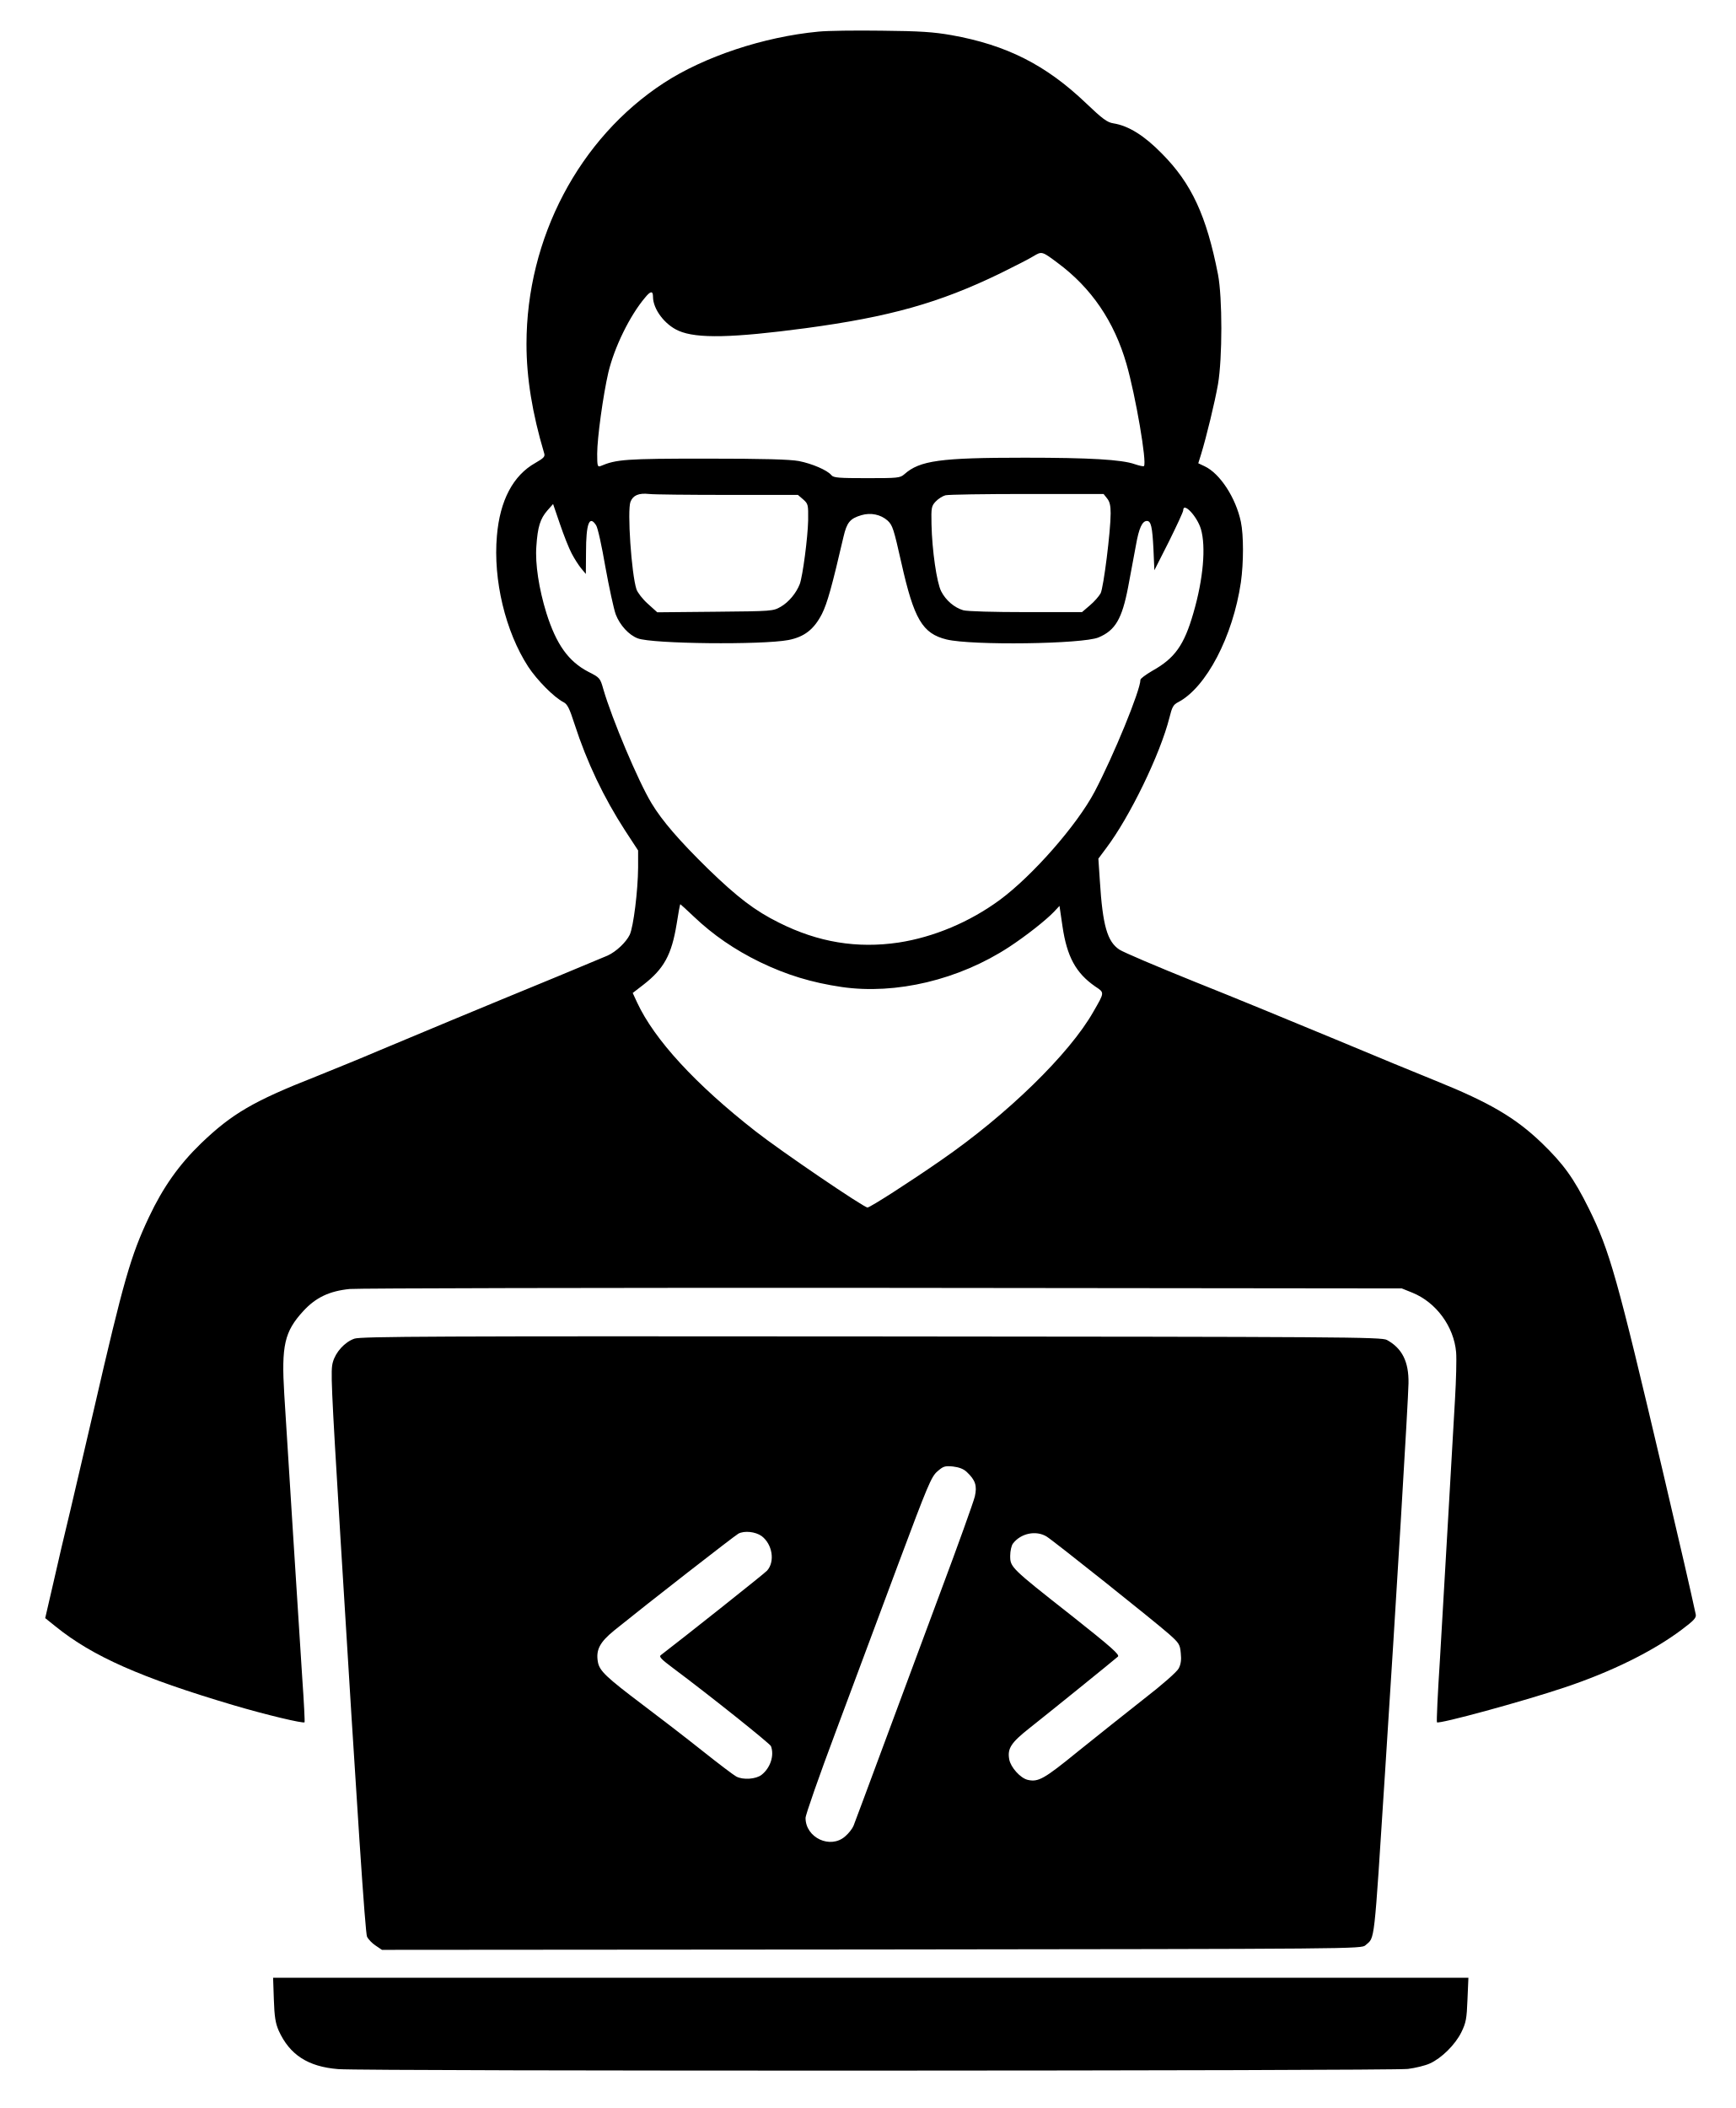
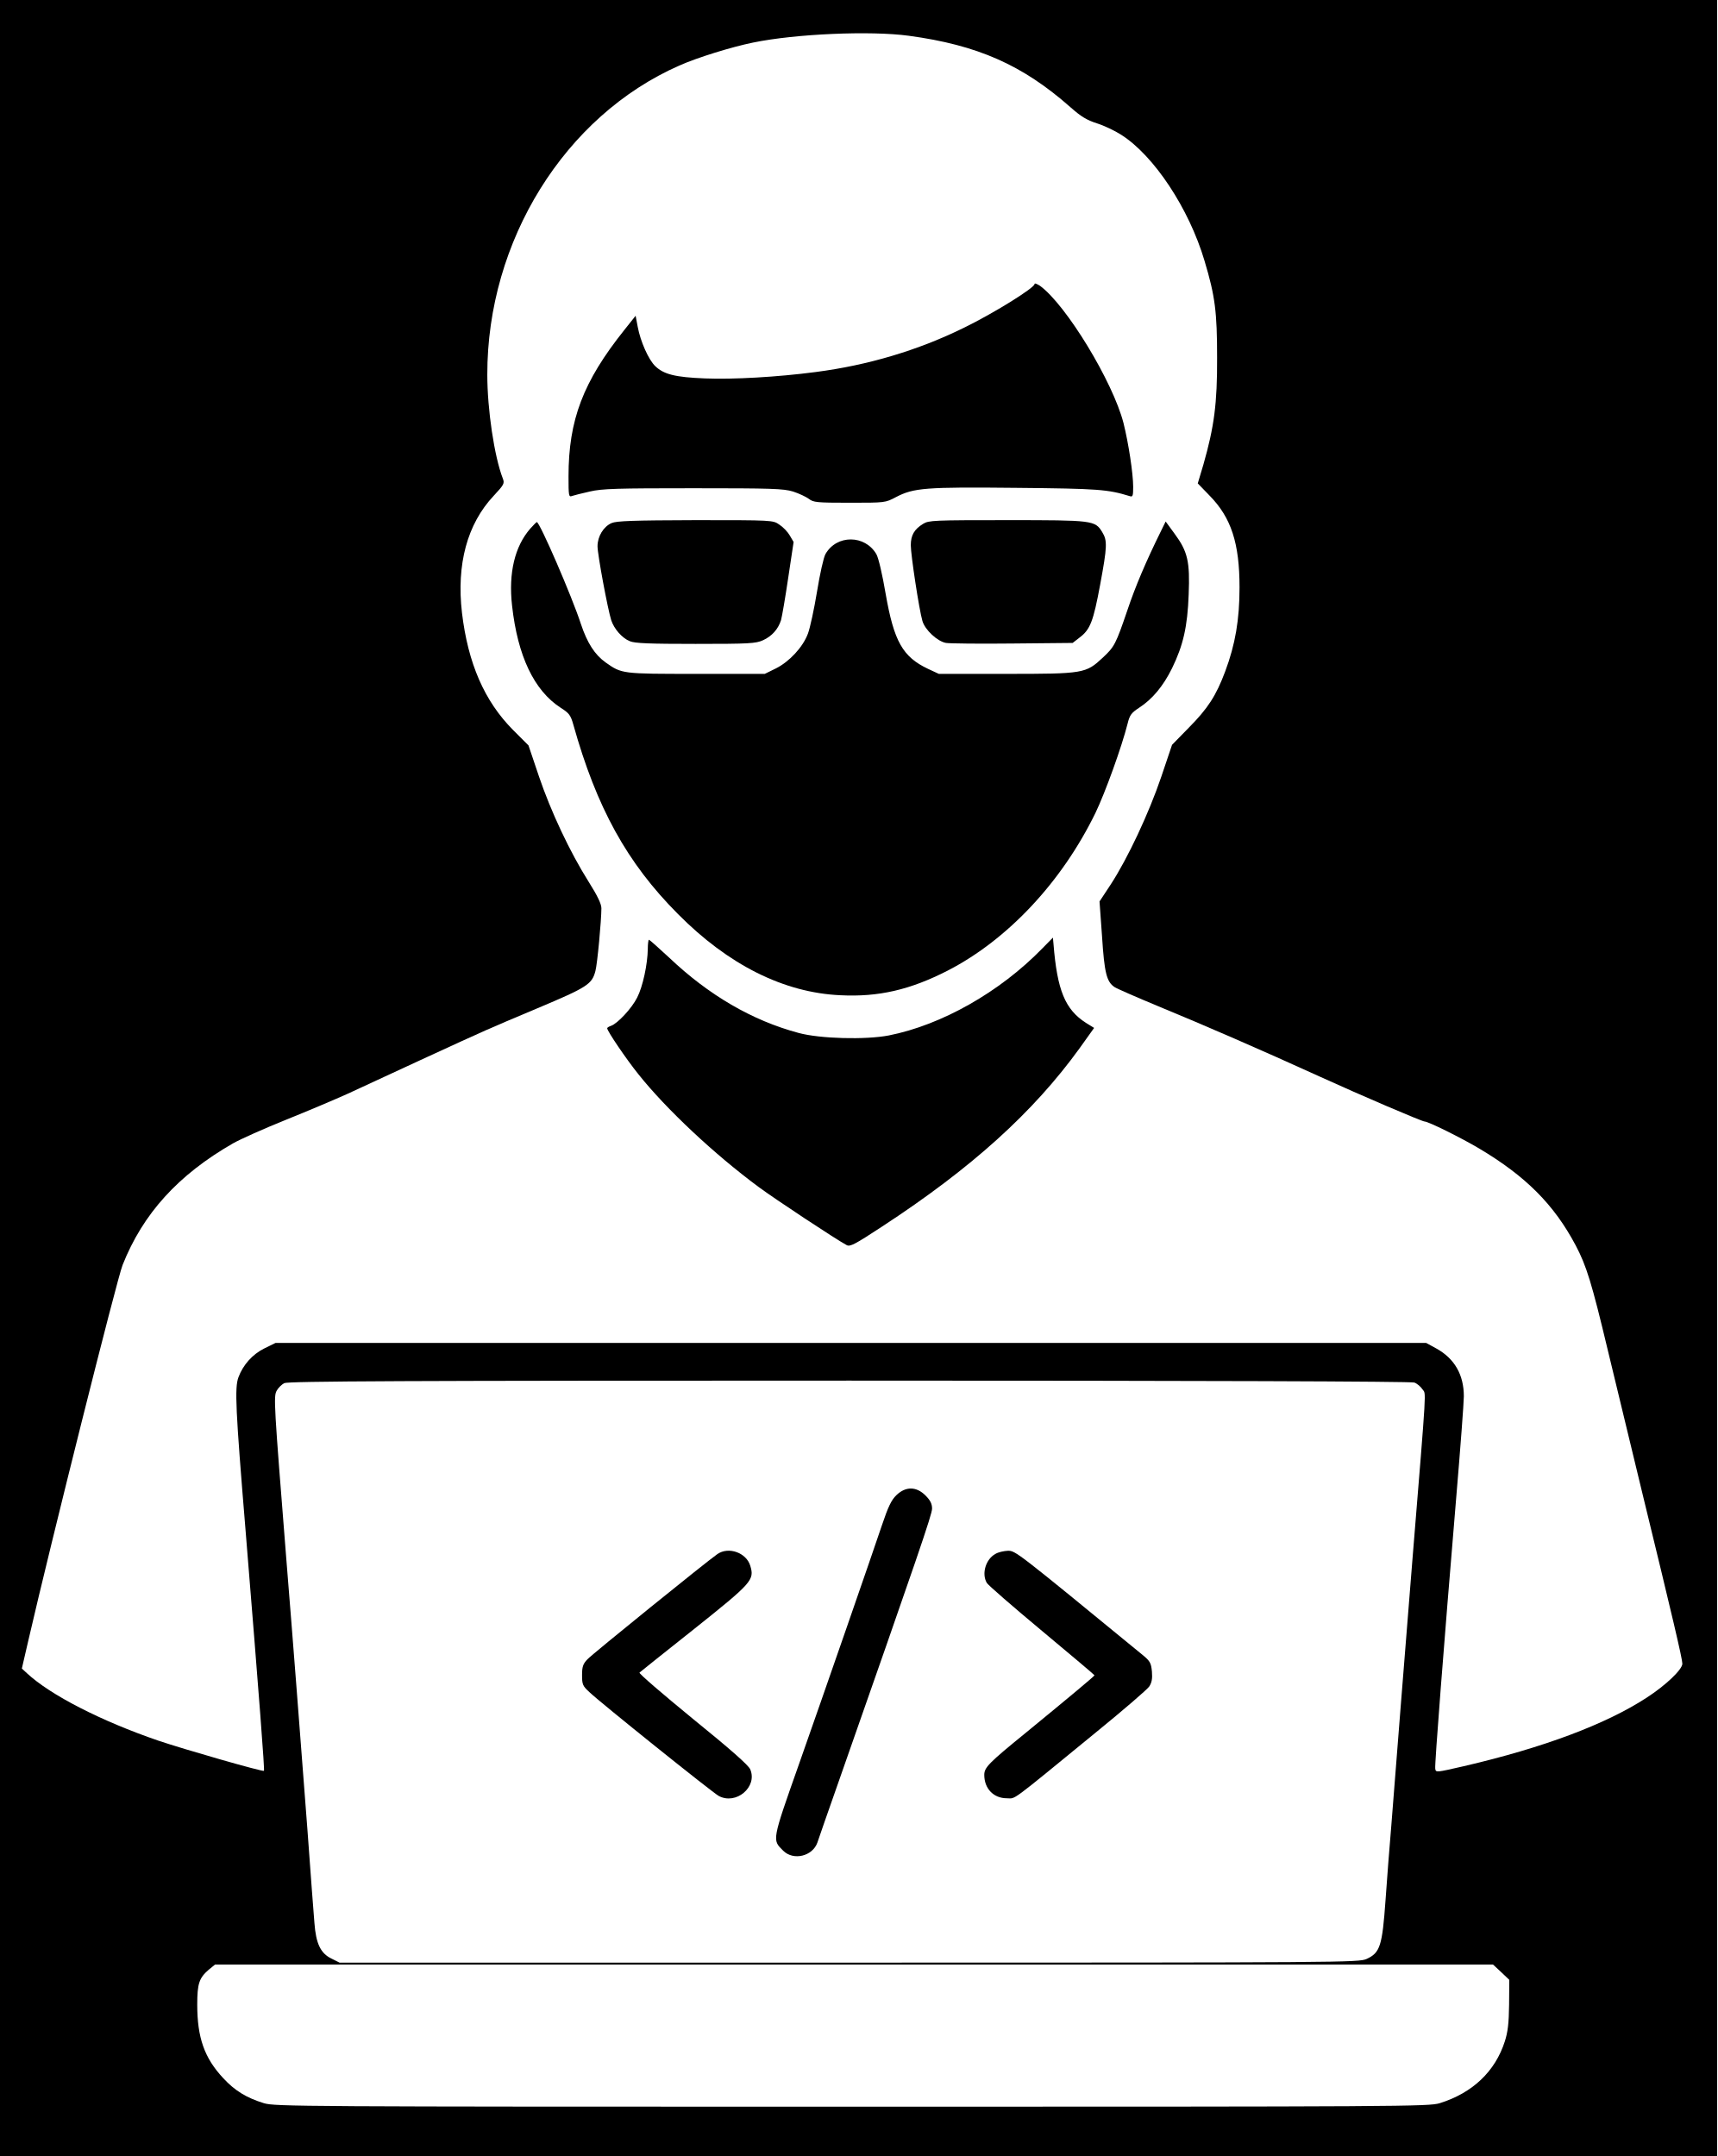
- <svg xmlns="http://www.w3.org/2000/svg" version="1.0" width="933pt" height="1133pt" viewBox="0 0 933 1133" preserveAspectRatio="xMidYMid meet">
-   <g transform="translate(0,1133) scale(0.1,-0.1)" fill="#000000" stroke="none">
-     <path d="M4399 11160 c-294 -28 -613 -134 -831 -276 -455 -297 -738 -834 -738 -1403 0 -182 31 -372 95 -587 6 -18 -2 -26 -47 -52 -120 -67 -191 -202 -207 -392 -21 -237 46 -515 168 -703 47 -72 140 -166 190 -191 21 -11 32 -33 59 -117 67 -207 157 -395 272 -573 l70 -107 0 -92 c-1 -125 -25 -318 -45 -361 -20 -41 -73 -91 -119 -112 -17 -7 -139 -58 -271 -113 -397 -163 -812 -336 -966 -401 -79 -34 -229 -95 -333 -137 -336 -132 -450 -200 -615 -358 -119 -115 -205 -237 -280 -396 -98 -207 -137 -343 -295 -1029 -42 -179 -98 -422 -126 -540 -29 -118 -71 -299 -94 -401 l-43 -186 56 -45 c199 -161 460 -276 956 -423 176 -52 374 -99 382 -92 2 2 -3 107 -12 233 -18 279 -81 1267 -97 1530 -16 262 1 337 102 447 67 73 140 108 250 119 49 4 1321 7 2871 6 l2784 -3 57 -23 c128 -52 223 -182 235 -320 3 -37 0 -150 -6 -252 -6 -102 -22 -383 -36 -625 -14 -242 -34 -590 -45 -774 -12 -183 -19 -336 -16 -338 10 -11 465 113 685 187 252 84 477 195 632 312 64 48 78 63 74 81 -33 152 -73 325 -179 777 -244 1037 -283 1176 -396 1405 -81 163 -136 239 -254 353 -141 135 -279 216 -566 332 -85 34 -330 135 -545 225 -214 89 -554 229 -755 309 -201 81 -382 158 -403 172 -65 43 -90 129 -105 369 l-8 120 41 55 c128 169 292 508 341 703 14 57 21 70 47 83 151 79 294 353 337 644 15 106 15 254 0 325 -27 129 -112 260 -195 299 l-34 16 15 48 c29 95 74 280 91 377 24 141 24 465 0 590 -62 316 -142 489 -302 650 -95 97 -179 149 -260 162 -33 5 -58 23 -148 109 -215 205 -426 312 -722 365 -97 17 -168 22 -375 24 -140 2 -293 0 -341 -5z m1286 -1243 c181 -134 304 -314 370 -543 49 -170 111 -531 94 -549 -3 -3 -25 2 -49 10 -70 25 -244 35 -593 35 -453 0 -563 -15 -646 -89 -23 -20 -35 -21 -201 -21 -150 0 -180 2 -191 16 -22 27 -104 62 -175 76 -50 9 -187 13 -499 13 -433 0 -482 -4 -567 -40 -16 -6 -18 0 -18 66 0 85 32 316 60 437 32 135 115 305 197 402 30 37 43 38 43 5 0 -67 64 -151 138 -183 98 -43 291 -38 682 14 453 61 719 136 1045 294 77 38 158 79 180 93 45 27 46 27 130 -36z m-1774 -1247 l378 0 28 -24 c27 -24 28 -28 27 -113 -2 -93 -29 -298 -45 -342 -19 -49 -59 -97 -102 -122 -42 -24 -45 -24 -353 -27 l-311 -3 -51 46 c-28 25 -55 60 -61 78 -27 83 -50 424 -32 470 14 35 44 48 100 42 24 -3 214 -5 422 -5z m2040 -19 c14 -17 19 -39 19 -80 0 -95 -38 -399 -54 -430 -9 -16 -34 -45 -58 -65 l-42 -36 -300 0 c-176 0 -316 4 -338 10 -48 14 -94 53 -119 102 -24 47 -49 221 -52 360 -2 90 0 98 22 122 14 15 38 30 53 34 16 4 213 7 439 7 l411 0 19 -24z m-2878 -296 c14 -27 37 -63 51 -80 l25 -30 1 117 c0 154 18 201 54 145 9 -12 31 -113 50 -224 20 -110 45 -226 56 -256 22 -57 70 -110 118 -128 78 -30 668 -36 810 -9 86 17 137 57 180 140 29 58 54 148 116 415 18 77 35 98 96 116 50 15 104 4 141 -29 27 -25 33 -45 74 -227 68 -303 113 -380 243 -412 136 -33 731 -25 817 11 90 38 126 99 159 271 13 72 32 173 42 225 16 92 34 130 59 130 22 0 29 -32 35 -150 l5 -115 78 154 c42 85 77 160 77 168 0 47 74 -31 95 -100 28 -95 13 -269 -40 -451 -50 -174 -100 -244 -222 -312 -34 -20 -63 -41 -63 -48 0 -56 -144 -407 -246 -601 -95 -180 -334 -452 -510 -582 -162 -119 -355 -200 -544 -229 -223 -33 -432 1 -643 107 -129 64 -222 135 -381 289 -153 150 -247 258 -304 353 -71 117 -213 454 -259 613 -17 60 -19 62 -80 93 -108 56 -173 148 -226 316 -40 129 -61 265 -54 358 7 106 21 149 59 193 l31 35 37 -108 c20 -59 48 -130 63 -158z m657 -1952 c103 -98 218 -177 355 -244 143 -69 277 -110 440 -134 291 -42 630 39 899 215 90 59 197 143 241 189 l30 32 16 -109 c24 -164 72 -252 176 -324 51 -34 51 -30 -10 -136 -128 -226 -463 -553 -820 -799 -164 -114 -380 -253 -394 -253 -20 0 -463 301 -601 409 -325 254 -544 493 -637 692 l-24 52 57 44 c111 86 152 161 179 326 9 59 18 107 20 107 1 0 34 -30 73 -67z" />
-     <path d="M1905 4135 c-52 -18 -101 -72 -116 -127 -12 -45 -10 -102 41 -943 91 -1488 133 -2123 143 -2145 7 -13 27 -35 46 -47 l34 -23 2633 2 c2615 3 2632 3 2654 23 51 46 44 -18 105 930 58 891 125 2005 126 2090 2 116 -34 188 -116 233 -28 16 -238 17 -2770 19 -2344 2 -2746 0 -2780 -12z m3291 -716 c47 -44 57 -74 44 -132 -7 -29 -90 -261 -186 -517 -95 -256 -236 -636 -314 -845 -77 -209 -146 -392 -152 -408 -6 -15 -26 -41 -45 -57 -79 -70 -213 -8 -213 99 0 17 74 228 164 468 90 241 241 646 336 901 157 420 176 465 208 493 32 28 40 31 84 27 33 -4 57 -13 74 -29z m-1102 -345 c58 -44 73 -137 29 -186 -13 -15 -466 -374 -571 -454 -11 -8 2 -22 65 -69 201 -150 521 -406 527 -420 19 -50 -3 -117 -50 -154 -30 -24 -101 -29 -137 -9 -12 6 -94 68 -182 138 -88 70 -232 181 -320 247 -196 148 -232 182 -241 229 -12 66 9 107 89 172 173 140 643 506 666 519 32 17 91 11 125 -13z m1531 -2 c39 -24 582 -457 659 -525 54 -48 59 -56 63 -103 4 -35 0 -60 -11 -81 -9 -18 -87 -87 -188 -165 -95 -75 -254 -201 -353 -281 -183 -149 -214 -167 -272 -153 -39 10 -90 67 -98 109 -11 59 9 90 109 169 109 86 455 366 475 384 11 10 -34 50 -250 221 -327 257 -329 260 -329 321 0 26 7 56 15 66 42 55 123 72 180 38z" />
-     <path d="M1472 583 c3 -93 9 -128 26 -167 59 -130 157 -194 320 -207 142 -12 5661 -10 5750 1 40 5 93 18 117 29 63 28 137 101 170 168 25 51 29 72 33 176 l5 117 -3213 0 -3212 0 4 -117z" />
+ <svg xmlns="http://www.w3.org/2000/svg" version="1.0" width="888pt" height="1115pt" viewBox="0 0 888 1115" preserveAspectRatio="xMidYMid meet">
+   <g transform="translate(0,1115) scale(0.1,-0.1)" fill="#000000" stroke="none">
+     <path d="M0 5575 l0 -5575 4440 0 4440 0 0 5575 0 5575 -4440 0 -4440 0 0 -5575z m4700 5390 c355 -48 588 -151 835 -369 55 -49 85 -67 138 -84 38 -12 94 -39 125 -59 170 -108 351 -382 431 -652 55 -183 65 -265 65 -501 1 -236 -15 -357 -71 -553 l-29 -97 61 -63 c112 -114 155 -246 155 -475 0 -167 -22 -295 -74 -434 -47 -126 -90 -192 -188 -291 l-87 -89 -56 -166 c-63 -186 -173 -421 -261 -556 l-58 -88 13 -181 c12 -189 24 -235 65 -262 12 -8 113 -52 226 -99 240 -99 526 -223 840 -366 206 -94 524 -230 537 -230 19 0 187 -83 283 -140 240 -143 386 -289 498 -500 56 -106 83 -193 167 -545 41 -170 122 -506 180 -745 153 -628 205 -849 205 -874 0 -30 -86 -112 -185 -176 -212 -138 -536 -259 -945 -354 -145 -33 -145 -34 -148 -12 -3 23 43 619 108 1394 22 260 40 499 40 531 0 111 -48 195 -142 247 l-53 29 -2975 0 -2975 0 -59 -29 c-60 -30 -109 -84 -133 -149 -20 -54 -15 -164 37 -793 72 -883 99 -1238 95 -1242 -6 -6 -413 111 -546 156 -295 101 -559 236 -680 349 l-26 24 34 147 c115 499 458 1868 487 1940 105 265 287 466 571 629 39 22 162 77 274 122 112 45 256 106 320 135 64 30 233 108 376 174 359 165 332 153 605 268 259 109 281 124 299 192 10 36 31 262 31 325 0 22 -20 64 -66 137 -96 152 -195 362 -257 545 l-54 160 -80 80 c-148 149 -233 345 -264 606 -29 251 27 459 164 605 54 58 57 64 47 90 -44 114 -80 357 -80 536 -1 692 400 1338 993 1599 92 41 269 96 382 119 218 45 607 62 805 35z m2614 -6965 c14 -5 33 -21 42 -35 19 -29 24 49 -51 -870 -13 -165 -40 -502 -60 -750 -19 -247 -42 -533 -50 -635 -9 -102 -22 -276 -30 -387 -17 -237 -28 -272 -98 -304 -41 -18 -108 -19 -2676 -19 l-2635 0 -42 21 c-56 27 -80 77 -88 184 -4 44 -20 260 -36 480 -39 510 -73 955 -110 1410 -63 793 -66 834 -49 863 8 15 26 32 39 39 20 10 625 13 2922 13 1817 0 2906 -4 2922 -10z m449 -3049 l42 -40 -1 -128 c-1 -98 -7 -143 -22 -190 -50 -156 -167 -267 -337 -320 -58 -17 -176 -18 -3040 -18 -2864 0 -2982 1 -3040 18 -91 28 -151 65 -211 130 -97 104 -134 209 -134 380 0 109 10 138 60 181 l32 26 3304 0 3305 0 42 -39z" />
+     <path d="M5350 9681 c0 -20 -215 -153 -365 -226 -238 -117 -497 -194 -767 -229 -198 -26 -426 -39 -573 -33 -153 6 -212 21 -256 63 -35 33 -77 128 -91 203 l-11 58 -58 -73 c-214 -268 -289 -466 -289 -758 0 -99 1 -108 18 -101 9 3 51 14 92 23 64 15 141 17 535 17 408 0 466 -2 516 -17 31 -10 67 -27 82 -38 23 -18 40 -20 210 -20 185 0 185 0 240 29 92 48 152 53 624 48 425 -4 472 -8 586 -43 15 -5 17 2 17 48 0 69 -24 226 -50 330 -55 214 -297 612 -432 710 -16 10 -28 15 -28 9z" />
+     <path d="M3163 8445 c-42 -18 -73 -69 -73 -120 0 -43 53 -327 71 -383 15 -45 56 -92 96 -108 25 -11 102 -14 340 -14 278 0 312 2 349 19 46 21 78 57 93 104 5 18 22 116 37 218 l28 186 -20 34 c-11 19 -35 44 -54 56 -33 23 -34 23 -434 23 -322 -1 -407 -4 -433 -15z" />
+     <path d="M4774 8441 c-46 -28 -64 -59 -64 -111 0 -50 43 -333 60 -391 13 -46 77 -106 122 -114 18 -3 173 -5 344 -3 l311 3 36 28 c55 41 71 84 106 272 37 199 38 229 11 273 -37 61 -47 62 -492 62 -379 0 -405 -1 -434 -19z" />
+     <path d="M2742 8416 c-80 -92 -113 -229 -94 -398 29 -261 114 -439 251 -528 44 -28 52 -38 66 -88 120 -428 277 -714 540 -978 261 -264 549 -408 841 -421 197 -10 361 28 556 128 310 160 589 458 763 815 51 106 136 342 166 461 11 45 19 56 60 83 68 44 124 111 170 204 58 119 80 216 86 381 7 171 -5 223 -73 315 l-46 63 -24 -49 c-78 -158 -132 -285 -174 -410 -60 -176 -67 -189 -127 -245 -88 -82 -98 -84 -498 -84 l-350 0 -56 26 c-131 62 -176 142 -219 388 -17 100 -37 186 -48 205 -59 101 -205 102 -263 1 -10 -17 -29 -103 -44 -195 -15 -91 -36 -188 -47 -217 -26 -70 -96 -145 -166 -180 l-57 -28 -355 0 c-386 0 -384 0 -468 59 -56 40 -95 100 -128 199 -46 142 -213 527 -228 527 -2 0 -17 -15 -34 -34z" />
+     <path d="M5390 6245 c-220 -226 -521 -396 -794 -450 -120 -23 -356 -17 -466 13 -240 64 -466 196 -670 390 -54 50 -101 92 -104 92 -3 0 -6 -21 -6 -47 -1 -79 -26 -196 -55 -252 -28 -56 -102 -135 -135 -146 -11 -4 -20 -9 -20 -13 0 -14 99 -160 161 -237 144 -181 395 -416 624 -585 81 -60 400 -271 453 -299 18 -10 42 3 184 96 462 302 781 590 1021 922 l75 105 -42 26 c-108 69 -149 169 -168 408 l-3 33 -55 -56z" />
+     <path d="M4636 3418 c-27 -26 -43 -60 -76 -158 -42 -126 -306 -887 -427 -1230 -143 -405 -140 -394 -83 -451 53 -53 152 -29 177 42 6 19 54 156 106 304 415 1183 487 1393 487 1423 0 25 -9 43 -34 68 -47 47 -102 48 -150 2z" />
+     <path d="M3710 3113 c-55 -38 -647 -517 -672 -544 -23 -24 -28 -38 -28 -82 0 -48 3 -56 38 -88 50 -49 641 -523 669 -537 89 -48 201 46 163 137 -8 21 -102 104 -297 262 -156 128 -281 235 -276 239 4 4 131 105 282 225 301 240 313 254 291 327 -20 68 -112 101 -170 61z" />
+     <path d="M5148 3114 c-50 -27 -73 -102 -45 -150 7 -12 135 -123 285 -248 149 -124 272 -228 272 -230 0 -4 -122 -106 -355 -297 -193 -157 -215 -180 -215 -218 0 -71 48 -121 117 -121 48 0 5 -32 463 343 140 114 263 220 273 235 13 20 17 40 14 77 -4 44 -10 54 -43 82 -662 543 -662 543 -702 543 -21 -1 -49 -7 -64 -16z" />
  </g>
</svg>
